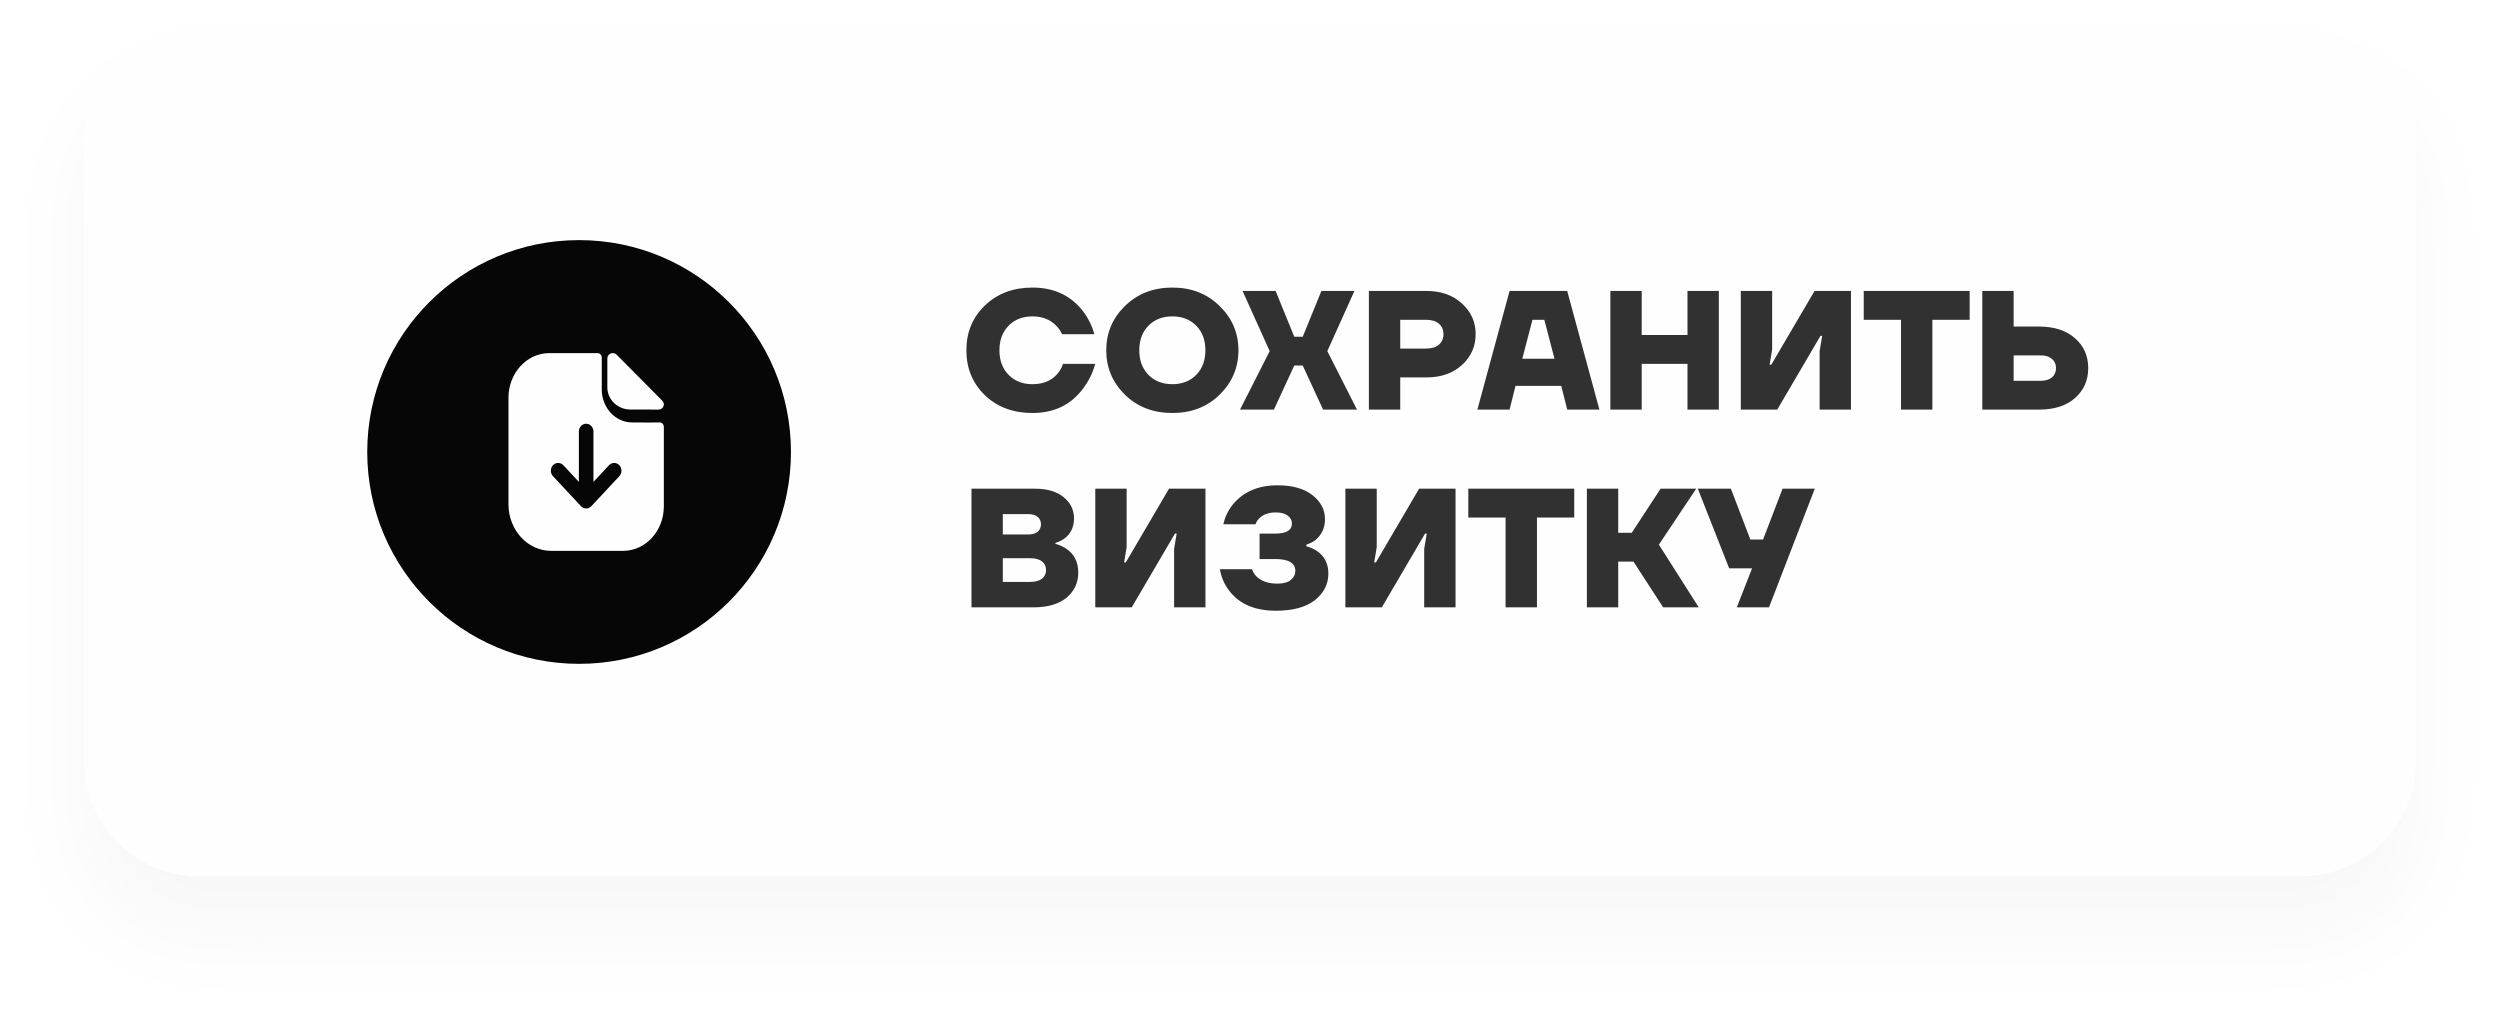
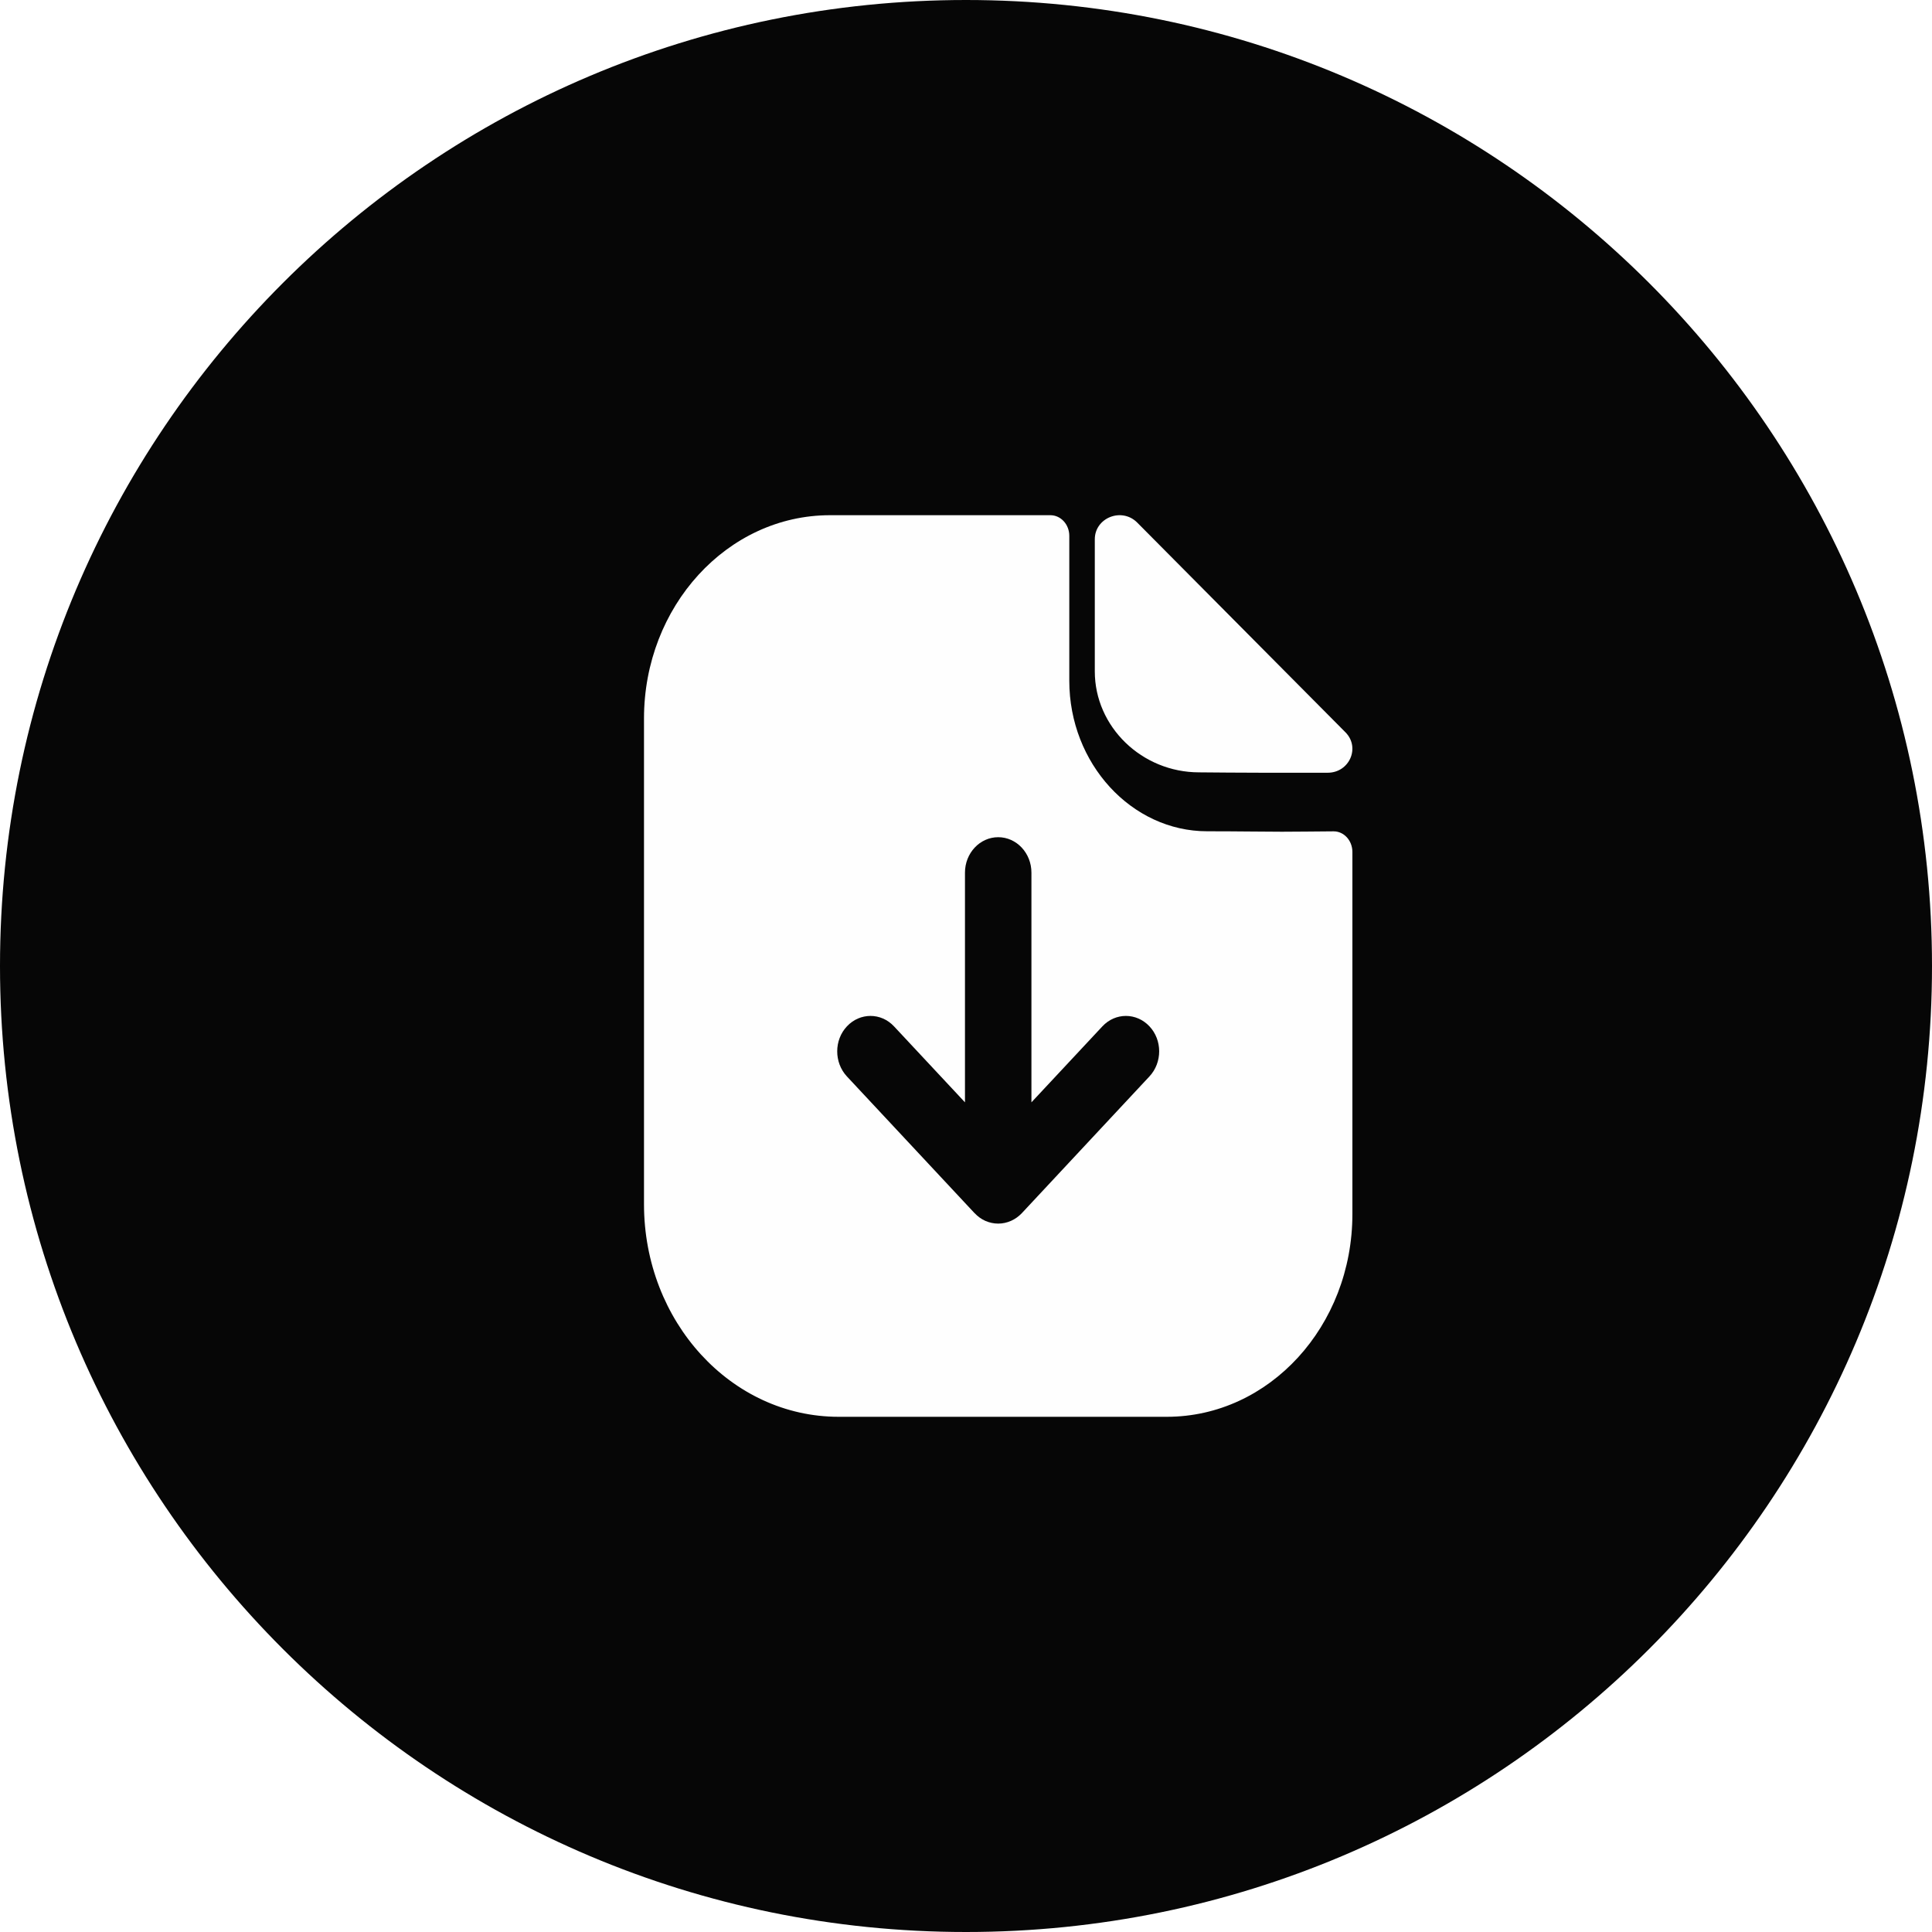
- <svg xmlns="http://www.w3.org/2000/svg" width="177" height="72" viewBox="0 0 177 72" fill="none">
-   <g filter="url(#filter0_d_5_291)">
-     <rect x="6" y="2" width="165" height="60" rx="8.11" fill="#FEFEFE" />
-   </g>
-   <path d="M69.728 27.98C68.856 27.132 68.42 26.072 68.42 24.8C68.42 23.528 68.856 22.472 69.728 21.632C70.608 20.784 71.732 20.36 73.1 20.36C74.612 20.36 75.8 20.912 76.664 22.016C77.048 22.52 77.32 23.068 77.48 23.66H75.2C75.08 23.412 74.932 23.204 74.756 23.036C74.332 22.612 73.78 22.4 73.1 22.4C72.404 22.4 71.84 22.62 71.408 23.06C70.976 23.5 70.76 24.08 70.76 24.8C70.76 25.52 70.976 26.1 71.408 26.54C71.84 26.98 72.404 27.2 73.1 27.2C73.852 27.2 74.436 26.96 74.852 26.48C75.044 26.264 75.18 26.024 75.26 25.76H77.54C77.364 26.408 77.08 26.988 76.688 27.5C75.832 28.66 74.636 29.24 73.1 29.24C71.732 29.24 70.608 28.82 69.728 27.98ZM79.642 27.944C78.762 27.072 78.322 26.024 78.322 24.8C78.322 23.576 78.762 22.532 79.642 21.668C80.53 20.796 81.65 20.36 83.002 20.36C84.354 20.36 85.47 20.796 86.35 21.668C87.238 22.532 87.682 23.576 87.682 24.8C87.682 26.024 87.238 27.072 86.35 27.944C85.47 28.808 84.354 29.24 83.002 29.24C81.65 29.24 80.53 28.808 79.642 27.944ZM81.31 23.06C80.878 23.5 80.662 24.08 80.662 24.8C80.662 25.52 80.878 26.1 81.31 26.54C81.742 26.98 82.306 27.2 83.002 27.2C83.698 27.2 84.262 26.98 84.694 26.54C85.126 26.1 85.342 25.52 85.342 24.8C85.342 24.08 85.126 23.5 84.694 23.06C84.262 22.62 83.698 22.4 83.002 22.4C82.306 22.4 81.742 22.62 81.31 23.06ZM87.794 29L89.894 24.86L87.974 20.6H90.314L91.634 23.84H92.234L93.554 20.6H95.894L93.974 24.86L96.074 29H93.674L92.234 25.88H91.634L90.194 29H87.794ZM96.917 29V20.6H100.997C102.029 20.6 102.865 20.896 103.505 21.488C104.153 22.072 104.477 22.796 104.477 23.66C104.477 24.524 104.153 25.252 103.505 25.844C102.865 26.428 102.029 26.72 100.997 26.72H99.137V29H96.917ZM99.137 24.68H100.937C101.353 24.68 101.665 24.588 101.873 24.404C102.089 24.22 102.197 23.972 102.197 23.66C102.197 23.348 102.089 23.1 101.873 22.916C101.665 22.732 101.353 22.64 100.937 22.64H99.137V24.68ZM104.598 29L106.878 20.6H110.958L113.238 29H110.958L110.538 27.32H107.298L106.878 29H104.598ZM107.778 25.4H110.058L109.338 22.64H108.498L107.778 25.4ZM114.014 29V20.6H116.234V23.72H119.474V20.6H121.694V29H119.474V25.76H116.234V29H114.014ZM123.249 29V20.6H125.469V24.74L125.289 25.82H125.409L128.469 20.6H131.049V29H128.829V24.86L129.009 23.78H128.889L125.829 29H123.249ZM131.952 22.64V20.6H139.452V22.64H136.812V29H134.592V22.64H131.952ZM140.346 29V20.6H142.566V23.12H144.366C145.446 23.12 146.294 23.396 146.91 23.948C147.534 24.492 147.846 25.196 147.846 26.06C147.846 26.924 147.534 27.632 146.91 28.184C146.294 28.728 145.446 29 144.366 29H140.346ZM142.566 26.96H144.486C144.822 26.96 145.086 26.88 145.278 26.72C145.47 26.552 145.566 26.332 145.566 26.06C145.566 25.788 145.47 25.572 145.278 25.412C145.086 25.244 144.822 25.16 144.486 25.16H142.566V26.96ZM68.78 43V34.6H73.28C74.144 34.6 74.82 34.8 75.308 35.2C75.796 35.6 76.04 36.1 76.04 36.7C76.04 37.3 75.82 37.772 75.38 38.116C75.172 38.26 74.952 38.368 74.72 38.44V38.5C75.024 38.588 75.292 38.712 75.524 38.872C76.068 39.248 76.34 39.804 76.34 40.54C76.34 41.26 76.064 41.852 75.512 42.316C74.96 42.772 74.176 43 73.16 43H68.78ZM71 37.84H72.8C73.096 37.84 73.32 37.776 73.472 37.648C73.624 37.512 73.7 37.336 73.7 37.12C73.7 36.904 73.624 36.732 73.472 36.604C73.32 36.468 73.096 36.4 72.8 36.4H71V37.84ZM71 41.2H72.92C73.296 41.2 73.58 41.124 73.772 40.972C73.964 40.82 74.06 40.616 74.06 40.36C74.06 40.104 73.964 39.9 73.772 39.748C73.58 39.596 73.296 39.52 72.92 39.52H71V41.2ZM77.546 43V34.6H79.766V38.74L79.586 39.82H79.706L82.766 34.6H85.346V43H83.126V38.86L83.306 37.78H83.186L80.126 43H77.546ZM86.369 40.3H88.649C88.705 40.492 88.809 40.664 88.961 40.816C89.297 41.152 89.793 41.32 90.449 41.32C90.857 41.32 91.169 41.236 91.385 41.068C91.601 40.892 91.709 40.676 91.709 40.42C91.709 39.86 91.233 39.58 90.281 39.58H89.177V37.78H90.281C91.073 37.78 91.469 37.54 91.469 37.06C91.469 36.836 91.369 36.652 91.169 36.508C90.977 36.356 90.697 36.28 90.329 36.28C89.825 36.28 89.433 36.42 89.153 36.7C89.025 36.828 88.937 36.968 88.889 37.12H86.609C86.729 36.6 86.949 36.14 87.269 35.74C88.013 34.82 89.073 34.36 90.449 34.36C91.505 34.36 92.329 34.592 92.921 35.056C93.513 35.52 93.809 36.088 93.809 36.76C93.809 37.36 93.589 37.848 93.149 38.224C92.949 38.376 92.729 38.488 92.489 38.56V38.68C92.777 38.752 93.037 38.868 93.269 39.028C93.789 39.404 94.049 39.928 94.049 40.6C94.049 41.36 93.729 41.992 93.089 42.496C92.449 42.992 91.529 43.24 90.329 43.24C88.825 43.24 87.713 42.752 86.993 41.776C86.673 41.352 86.465 40.86 86.369 40.3ZM95.253 43V34.6H97.473V38.74L97.293 39.82H97.413L100.473 34.6H103.053V43H100.833V38.86L101.013 37.78H100.893L97.833 43H95.253ZM103.956 36.64V34.6H111.456V36.64H108.816V43H106.596V36.64H103.956ZM112.35 43V34.6H114.57V37.72H115.53L117.57 34.6H120.09L117.45 38.56L120.27 43H117.75L115.65 39.76H114.57V43H112.35ZM120.206 34.6H122.546L123.926 38.2H124.826L126.206 34.6H128.486L125.246 43H122.966L124.046 40.24H122.426L120.206 34.6Z" fill="#313131" />
-   <circle cx="41" cy="32" r="15" fill="#060606" />
-   <path d="M45.906 29.915C45.614 29.915 45.227 29.908 44.745 29.908C43.57 29.908 42.604 28.856 42.604 27.573V25.321C42.604 25.144 42.472 25 42.31 25H38.889C37.292 25 36 26.418 36 28.156V35.699C36 37.522 37.353 39 39.022 39H44.118C45.71 39 47 37.591 47 35.851V30.23C47 30.052 46.869 29.908 46.707 29.909C46.433 29.911 46.105 29.915 45.906 29.915Z" fill="#FEFEFE" />
-   <path d="M43.659 25.115C43.419 24.873 43 25.039 43 25.374V27.425C43 28.285 43.731 28.993 44.619 28.993C45.179 28.999 45.956 29.001 46.617 28.999C46.955 28.999 47.126 28.608 46.892 28.371C46.045 27.518 44.528 25.989 43.659 25.115Z" fill="#FEFEFE" />
-   <path d="M43.848 32.936C43.646 32.722 43.32 32.721 43.118 32.937L42.016 34.117V30.55C42.016 30.247 41.785 30 41.5 30C41.215 30 40.984 30.247 40.984 30.55V34.117L39.882 32.937C39.68 32.721 39.354 32.722 39.152 32.936C38.95 33.15 38.95 33.498 39.15 33.714L41.134 35.839H41.135C41.182 35.889 41.238 35.93 41.301 35.958C41.364 35.985 41.431 36 41.5 36C41.569 36 41.637 35.985 41.7 35.957C41.761 35.93 41.818 35.889 41.865 35.84L41.866 35.839L43.849 33.714C44.05 33.498 44.05 33.15 43.848 32.936Z" fill="#060606" />
-   <defs>
-     <filter id="filter0_d_5_291" x="0.323" y="0.378" width="176.353" height="71.353" filterUnits="userSpaceOnUse" color-interpolation-filters="sRGB">
-       <feFlood flood-opacity="0" result="BackgroundImageFix" />
-       <feColorMatrix in="SourceAlpha" type="matrix" values="0 0 0 0 0 0 0 0 0 0 0 0 0 0 0 0 0 0 127 0" result="hardAlpha" />
-       <feOffset dy="4.055" />
-       <feGaussianBlur stdDeviation="2.838" />
-       <feComposite in2="hardAlpha" operator="out" />
-       <feColorMatrix type="matrix" values="0 0 0 0 0 0 0 0 0 0 0 0 0 0 0 0 0 0 0.03 0" />
-       <feBlend mode="normal" in2="BackgroundImageFix" result="effect1_dropShadow_5_291" />
-       <feBlend mode="normal" in="SourceGraphic" in2="effect1_dropShadow_5_291" result="shape" />
-     </filter>
-   </defs>
+ <svg xmlns="http://www.w3.org/2000/svg" width="30" height="30" viewBox="0 0 30 30" fill="none">
+   <circle cx="15" cy="15" r="15" fill="#060606" />
+   <path d="M19.906 12.915C19.614 12.915 19.227 12.908 18.745 12.908C17.57 12.908 16.604 11.856 16.604 10.572V8.321C16.604 8.144 16.473 8 16.31 8H12.889C11.292 8 10 9.418 10 11.156V18.699C10 20.522 11.353 22 13.022 22H18.118C19.71 22 21 20.591 21 18.851V13.23C21 13.052 20.869 12.908 20.707 12.909C20.433 12.911 20.105 12.915 19.906 12.915Z" fill="#FEFEFE" />
+   <path d="M17.659 8.115C17.419 7.873 17 8.039 17 8.374V10.425C17 11.286 17.731 11.993 18.619 11.993C19.179 11.999 19.956 12.001 20.616 11.999C20.954 11.999 21.126 11.607 20.892 11.371C20.045 10.518 18.528 8.989 17.659 8.115Z" fill="#FEFEFE" />
+   <path d="M17.848 15.936C17.646 15.722 17.32 15.721 17.118 15.937L16.016 17.117V13.55C16.016 13.247 15.785 13 15.5 13C15.215 13 14.984 13.247 14.984 13.55V17.117L13.882 15.937C13.68 15.721 13.354 15.722 13.152 15.936C12.95 16.15 12.95 16.498 13.15 16.714L15.134 18.839H15.135C15.182 18.889 15.238 18.93 15.301 18.958C15.364 18.985 15.431 19 15.5 19C15.569 19 15.637 18.985 15.7 18.957C15.761 18.93 15.818 18.889 15.865 18.84L15.866 18.839L17.849 16.714C18.05 16.498 18.05 16.15 17.848 15.936Z" fill="#060606" />
</svg>
